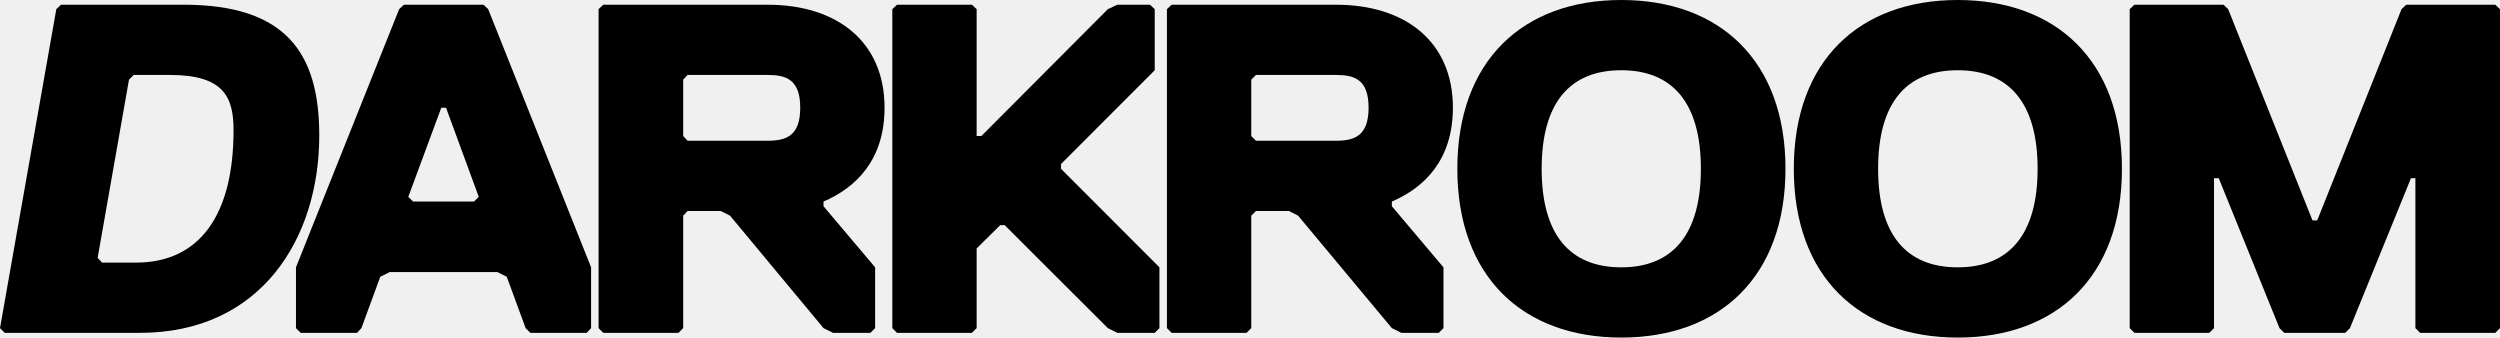
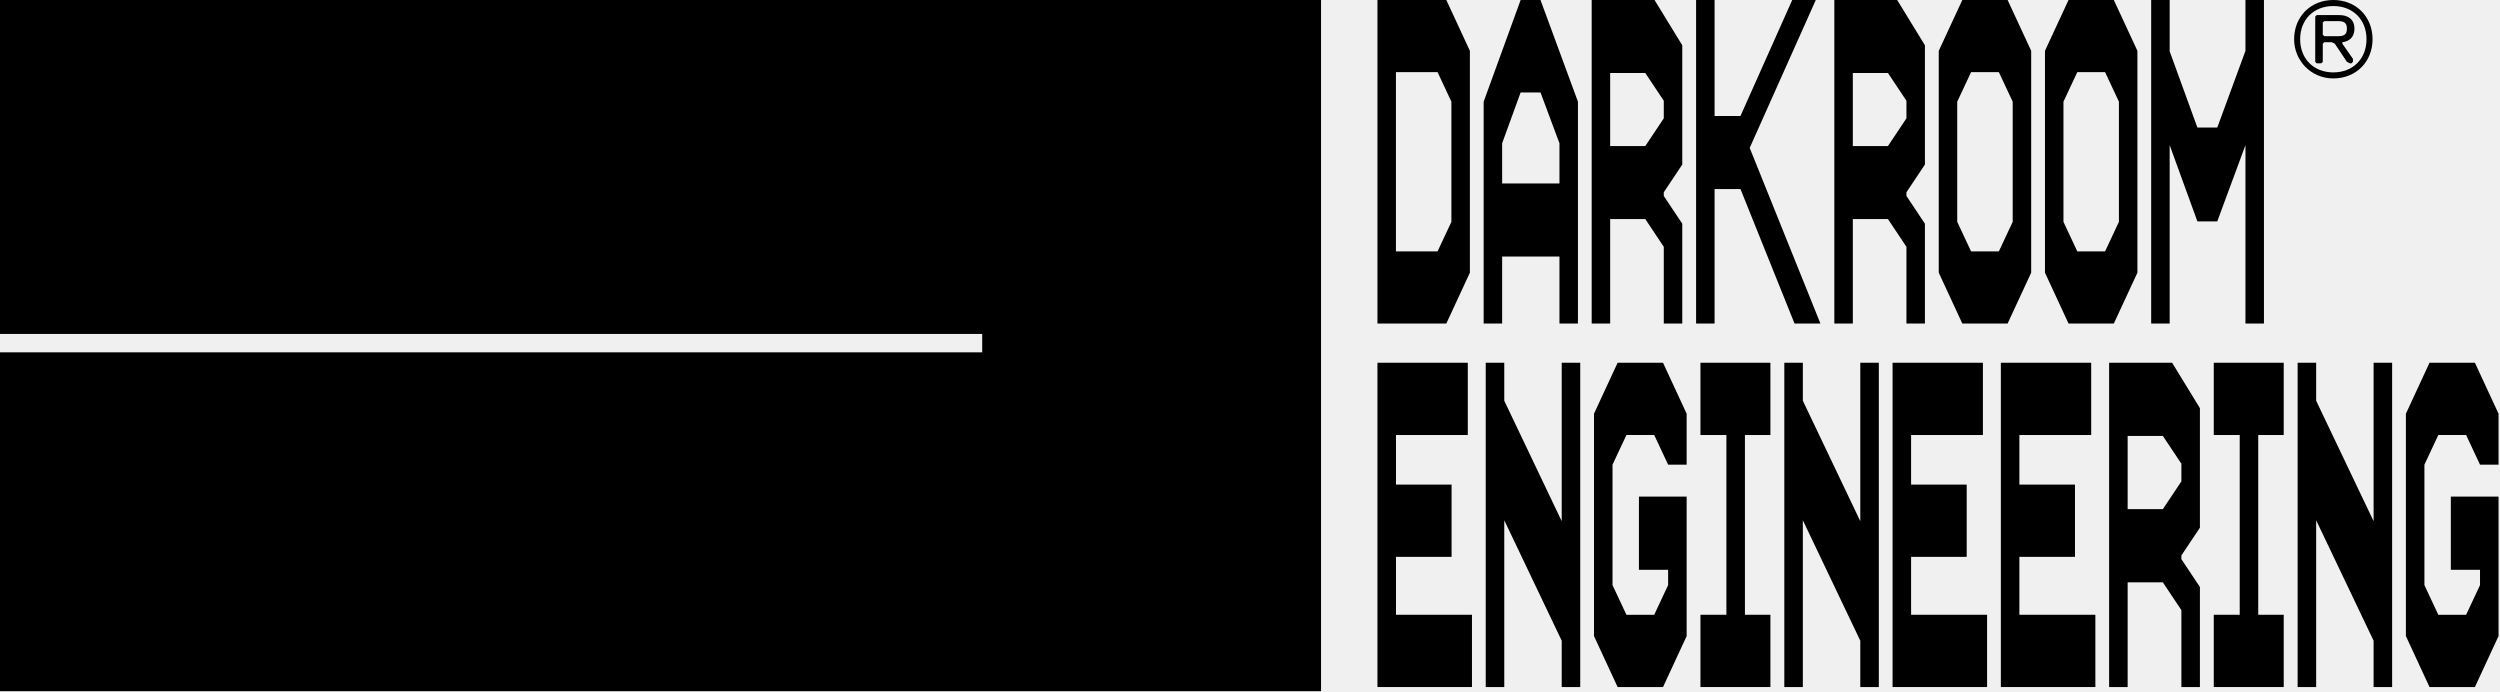
- <svg xmlns="http://www.w3.org/2000/svg" width="4884" height="660" viewBox="0 0 4884 660" fill="none">
-   <path d="M358.728 9.219C558.683 9.219 623.709 103.583 623.709 264.651C623.709 466.393 509.371 650.238 273.651 650.238H9.213L0 641.019L110.004 17.897L119.214 9.219H358.728ZM265.523 513.031C389.073 513.031 456.267 421.38 456.267 254.346C456.267 190.353 437.844 146.426 332.176 146.426H261.189L251.976 155.645L190.744 503.812L199.415 513.031H265.523Z" fill="currentColor" />
-   <path d="M990.021 540.69L971.596 531.471H761.345L742.922 540.69L706.075 641.019L697.404 650.238H587.4L578.189 641.019V522.252L779.77 17.897L788.982 9.219H944.502L953.714 17.897L1154.75 522.252V641.019L1146.08 650.238H1036.08L1026.87 641.019L990.021 540.69ZM797.652 384.503L806.864 393.722H926.079L935.29 384.503L871.348 210.419H862.136L797.652 384.503Z" fill="currentColor" />
-   <path d="M2255.86 650.238H2182.71L2164.29 641.019L1962.7 439.819H1954.03L1907.97 485.374V641.019L1898.76 650.238H1752.45L1743.24 641.019V17.897L1752.45 9.219H1898.76L1907.97 17.897V265.736H1917.19L2164.29 17.897L2182.71 9.219H2246.65L2255.86 17.897V137.207L2072.71 320.509V329.729L2265.07 522.252V641.019L2255.86 650.238Z" fill="currentColor" />
-   <path d="M3167.31 0C3359.68 0 3488.11 118.768 3488.11 329.729C3488.11 540.69 3359.68 659.457 3167.31 659.457C2974.94 659.457 2847.06 540.69 2847.06 329.729C2847.06 118.768 2974.94 0 3167.31 0ZM3167.31 522.252C3268.1 522.252 3322.84 457.716 3322.84 329.729C3322.84 201.742 3268.1 137.207 3167.31 137.207C3066.52 137.207 3011.79 201.2 3011.79 329.729C3011.79 458.258 3066.52 522.252 3167.31 522.252Z" fill="currentColor" />
-   <path d="M3824.61 0C4016.98 0 4145.41 118.768 4145.41 329.729C4145.41 540.69 4016.98 659.457 3824.61 659.457C3632.25 659.457 3504.36 540.69 3504.36 329.729C3504.36 118.768 3632.25 0 3824.61 0ZM3824.61 522.252C3925.41 522.252 3980.68 457.716 3980.68 329.729C3980.68 201.742 3925.41 137.207 3824.61 137.207C3723.82 137.207 3669.09 201.2 3669.09 329.729C3669.09 458.258 3723.82 522.252 3824.61 522.252Z" fill="currentColor" />
-   <path d="M4874.79 650.238H4727.94L4718.72 641.019V348.168H4710.06L4590.84 641.019L4581.63 650.238H4462.41L4453.2 641.019L4334.53 348.168H4325.32V641.019L4316.1 650.238H4169.8L4160.58 641.019V17.897L4169.8 9.219H4343.74L4352.95 17.897L4517.69 430.599H4526.9L4691.63 17.897L4700.84 9.219H4874.79L4884 17.897V641.019L4874.79 650.238Z" fill="currentColor" />
-   <path d="M1608.85 393.722V402.942L1709.64 522.252V641.019L1700.43 650.238H1627.28L1608.85 641.019L1426.24 421.38L1407.81 412.161H1343.33L1334.66 421.38V641.019L1325.45 650.238H1178.6L1169.39 641.019V17.897L1178.6 9.219H1499.39C1636.49 9.219 1728.07 82.433 1728.07 210.419C1728.07 311.29 1673.34 366.063 1608.85 393.722ZM1499.39 146.426H1343.33L1334.66 155.645V265.736L1343.33 274.955H1499.39C1535.7 274.955 1563.34 265.736 1563.34 210.419C1563.34 155.103 1535.7 146.426 1499.39 146.426Z" fill="currentColor" />
-   <path d="M2719.17 393.722V402.942L2819.96 522.252V641.019L2810.75 650.238H2737.6L2719.17 641.019L2536.02 421.38L2518.13 412.161H2453.65L2444.44 421.38V641.019L2435.23 650.238H2288.92L2279.71 641.019V17.897L2288.92 9.219H2609.71C2746.81 9.219 2838.39 82.433 2838.39 210.419C2838.39 311.29 2783.66 366.063 2719.17 393.722ZM2609.71 146.426H2453.65L2444.44 155.645V265.736L2453.65 274.955H2609.71C2646.02 274.955 2673.65 265.736 2673.65 210.419C2673.65 155.103 2646.02 146.426 2609.71 146.426Z" fill="currentColor" />
+ <svg xmlns="http://www.w3.org/2000/svg" width="510" height="141" viewBox="0 0 510 141" fill="none">
+   <mask id="path-1-inside-1_3656_10489" fill="white">
+     <path d="M268.493 140H0V72.877H201.37V67.123H0V0H268.493V140Z" />
+   </mask>
+   <path d="M268.493 140H0V72.877H201.37V67.123H0V0H268.493V140Z" fill="currentColor" />
+   <path d="M268.493 140V141H269.493V140H268.493ZM0 140H-1V141H0V140ZM0 72.877V71.877H-1V72.877H0ZM201.37 72.877V73.877H202.37V72.877H201.37ZM201.37 67.123H202.37V66.123H201.37V67.123ZM0 67.123H-1V68.123H0V67.123ZM0 0V-1H-1V0H0ZM268.493 0H269.493V-1H268.493V0ZM268.493 140V139H0V140V141H268.493V140ZM0 140H1V72.877H0H-1V140H0ZM0 72.877V73.877H201.37V72.877V71.877H0V72.877ZM201.37 72.877H202.37V67.123H201.37H200.37V72.877H201.37ZM201.37 67.123V66.123H0V67.123V68.123H201.37V67.123ZM0 67.123H1V0H0H-1V67.123H0ZM0 0V1H268.493V0V-1H0V0ZM268.493 0H267.493V140H268.493H269.493V0H268.493Z" fill="black" mask="url(#path-1-inside-1_3656_10489currentColor" />
+   <path d="M442.612 66H438.84V0H442.612V10.466L448.269 26.023H452.323L458.074 10.371V0H461.846V66H458.074V29.606L452.323 45.163H448.269L442.612 29.606V66Z" fill="currentColor" />
+   <path d="M431.222 66H421.982L417.174 55.629V10.371L421.982 0H431.222L436.031 10.371V55.629L431.222 66ZM420.945 45.257L423.774 51.291H429.431L432.259 45.257V20.743L429.431 14.709H423.774L420.945 20.743V45.257Z" fill="currentColor" />
+   <path d="M409.553 66H400.313L395.505 55.629V10.371L400.313 0H409.553L414.362 10.371V55.629L409.553 66ZM399.276 45.257L402.105 51.291H407.762L410.59 45.257V20.743L407.762 14.709H402.105L399.276 20.743V45.257Z" fill="currentColor" />
+   <path d="M377.976 66H374.205V0H387.028L392.685 9.24V33.566L388.914 39.223V39.977L392.685 45.634V66H388.914V50.349L385.142 44.691H377.976V66ZM377.976 14.897V29.794H385.142L388.914 24.137V20.554L385.142 14.897H377.976Z" fill="currentColor" />
+   <path d="M349.774 66H346.002V0H349.774V23.666H355.054L365.614 0H370.422L356.939 30.171L371.365 66H366.085L355.054 38.563H349.774V66Z" fill="currentColor" />
+   <path d="M328.474 66H324.703V0H337.525L343.183 9.24V33.566L339.411 39.223V39.977L343.183 45.634V66H339.411V50.349L335.64 44.691H328.474V66ZM328.474 14.897V29.794H335.64L339.411 24.137V20.554L335.64 14.897H328.474Z" fill="currentColor" />
+   <path d="M306.437 66H302.666V20.743L310.209 0H314.263L321.9 20.743V66H318.129V52.329H306.437V66ZM306.437 29.229V37.431H318.129V29.229L314.263 18.857H310.209L306.437 29.229Z" fill="currentColor" />
+   <path d="M295.049 66H281V0H295.049L299.857 10.371V55.629L295.049 66ZM284.771 14.709V51.291H293.257L296.086 45.257V20.743L293.257 14.709H284.771Z" fill="currentColor" />
+   <path d="M504.882 140.156H495.621L490.801 129.76V84.396L495.621 74H504.882L509.702 84.396V94.792H505.922L503.087 88.743H497.416L494.581 94.792V119.364L497.416 125.413H503.087L505.922 119.364V116.245H499.968V101.313H509.702V129.76L504.882 140.156Z" fill="currentColor" />
+   <path d="M472.496 140.156H468.716V74H472.496V81.75L484.215 106.322V74H487.995V140.156H484.215V130.705L472.496 106.133V140.156Z" fill="currentColor" />
+   <path d="M465.879 140.156H451.609V125.413H456.901V88.743H451.609V74H465.879V88.743H460.681V125.413H465.879V140.156Z" fill="currentColor" />
+   <path d="M434.04 140.156H430.26V74H443.113L448.783 83.262V107.645L445.003 113.316V114.072L448.783 119.742V140.156H445.003V124.468L441.223 118.797H434.04V140.156ZM434.04 88.932V103.865H441.223L445.003 98.194V94.603L441.223 88.932H434.04Z" fill="currentColor" />
+   <path d="M427.454 140.156H408.174V74H426.603V88.743H411.954V98.856H423.295V113.599H411.954V125.413H427.454V140.156Z" fill="currentColor" />
+   <path d="M405.365 140.156H386.085V74H404.514V88.743H389.865V98.856H401.206V113.599H389.865V125.413H405.365V140.156Z" fill="currentColor" />
+   <path d="M367.78 140.156H364V74H367.78V81.75L379.499 106.322V74H383.279V140.156H379.499V130.705L367.78 106.133V140.156Z" fill="currentColor" />
+   <path d="M361.163 140.156H346.893V125.413H352.185V88.743H346.893V74H361.163V88.743H355.965V125.413H361.163V140.156Z" fill="currentColor" />
+   <path d="M339.257 140.156H329.995L325.175 129.76V84.396L329.995 74H339.257L344.076 84.396V94.792H340.296L337.461 88.743H331.79L328.955 94.792V119.364L331.79 125.413H337.461L340.296 119.364V116.245H334.342V101.313H344.076V129.76L339.257 140.156Z" fill="currentColor" />
+   <path d="M306.87 140.156H303.09V74H306.87V81.75L318.589 106.322V74H322.369V140.156H318.589V130.705L306.87 106.133V140.156Z" fill="currentColor" />
+   <path d="M300.28 140.156H281V74H299.429V88.743H284.781V98.856H296.122V113.599H284.781V125.412H300.28V140.156Z" fill="currentColor" />
+   <path d="M468 8C468 3.385 471.385 0 476 0C480.615 0 484 3.385 484 8C484 12.615 480.615 16 476 16C471.385 16 468 12.308 468 8ZM469.231 8C469.231 12 472 14.769 476 14.769C480 14.769 482.769 12 482.769 8C482.769 4 480 1.231 476 1.231C472 1.231 469.231 4 469.231 8ZM478.769 5.846C478.769 4.615 478.154 4.308 476.923 4.308H474.154L473.846 4.615V7.077L474.154 7.385H476.923C478.154 7.385 478.769 7.077 478.769 5.846ZM477.846 8.923L480 12V12.615L479.692 12.923H479.385L478.769 12.615L476.308 8.923L475.692 8.615H474.154L473.846 8.923V12.615L473.538 12.923H472.615L472.308 12.615V3.385L472.615 3.077H477.231C479.077 3.077 480.308 4 480.308 5.846C480.308 6.769 480 8.308 477.846 8.615V8.923Z" fill="currentColor" />
</svg>
